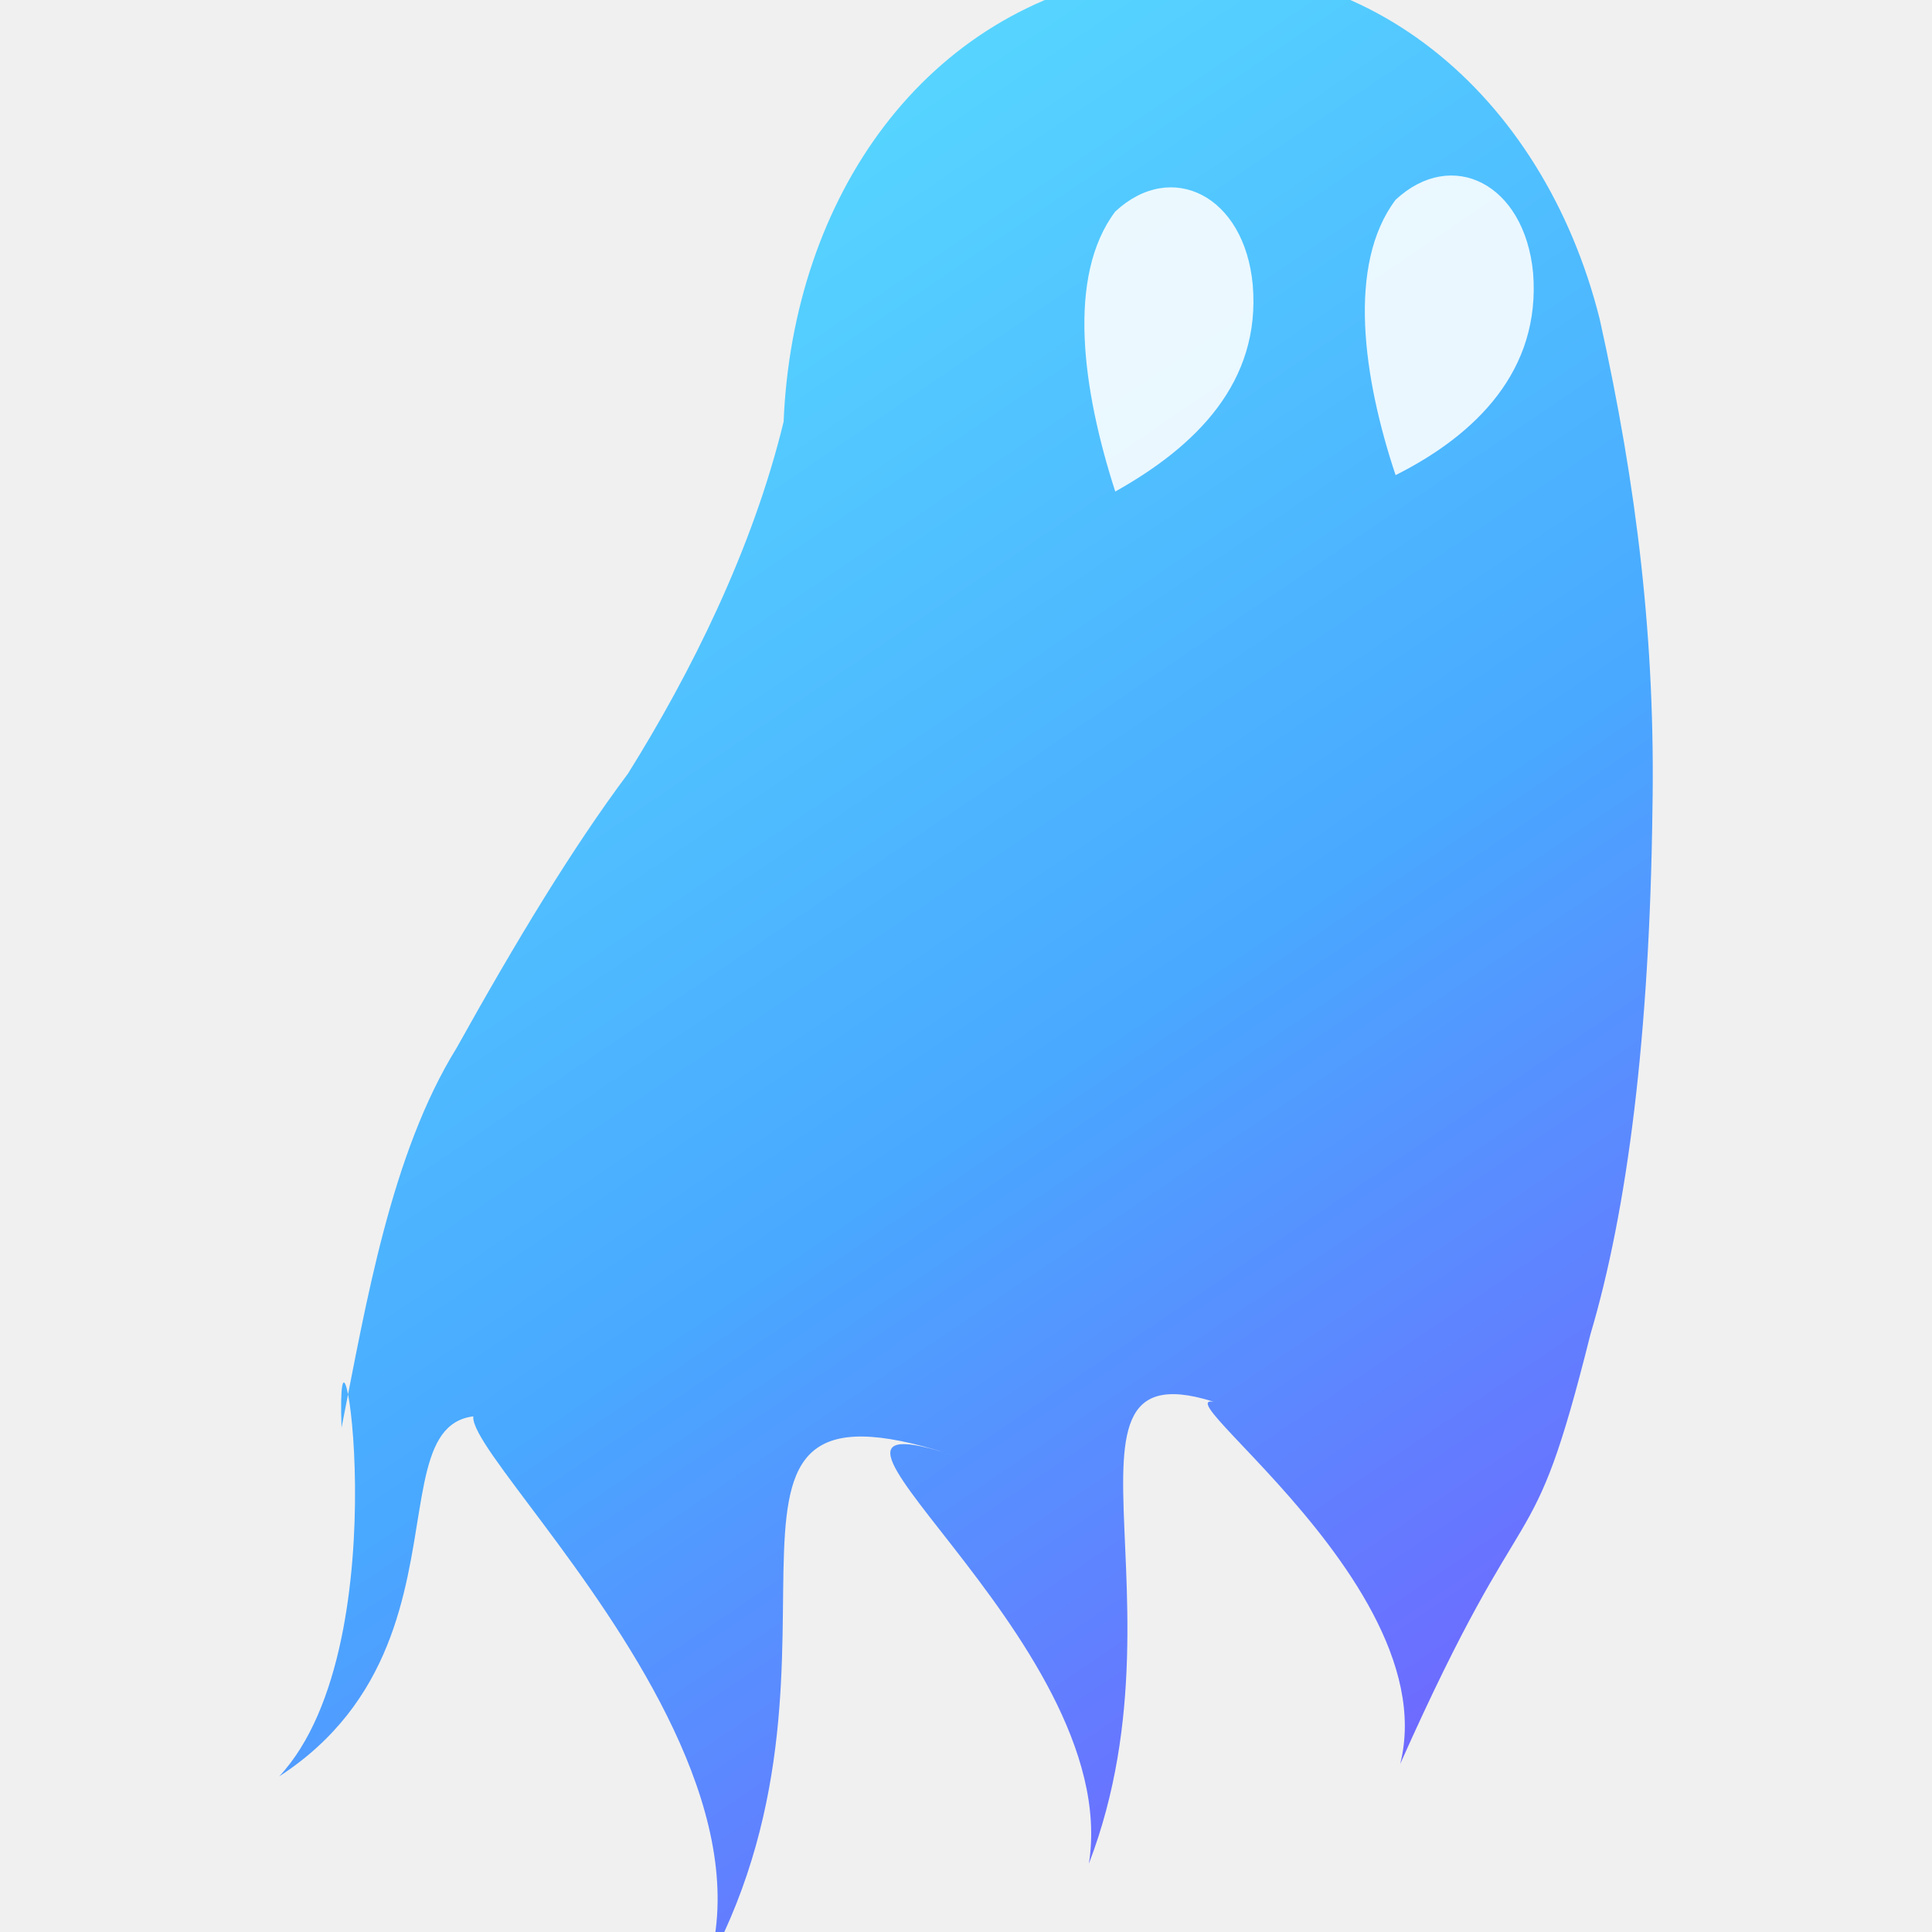
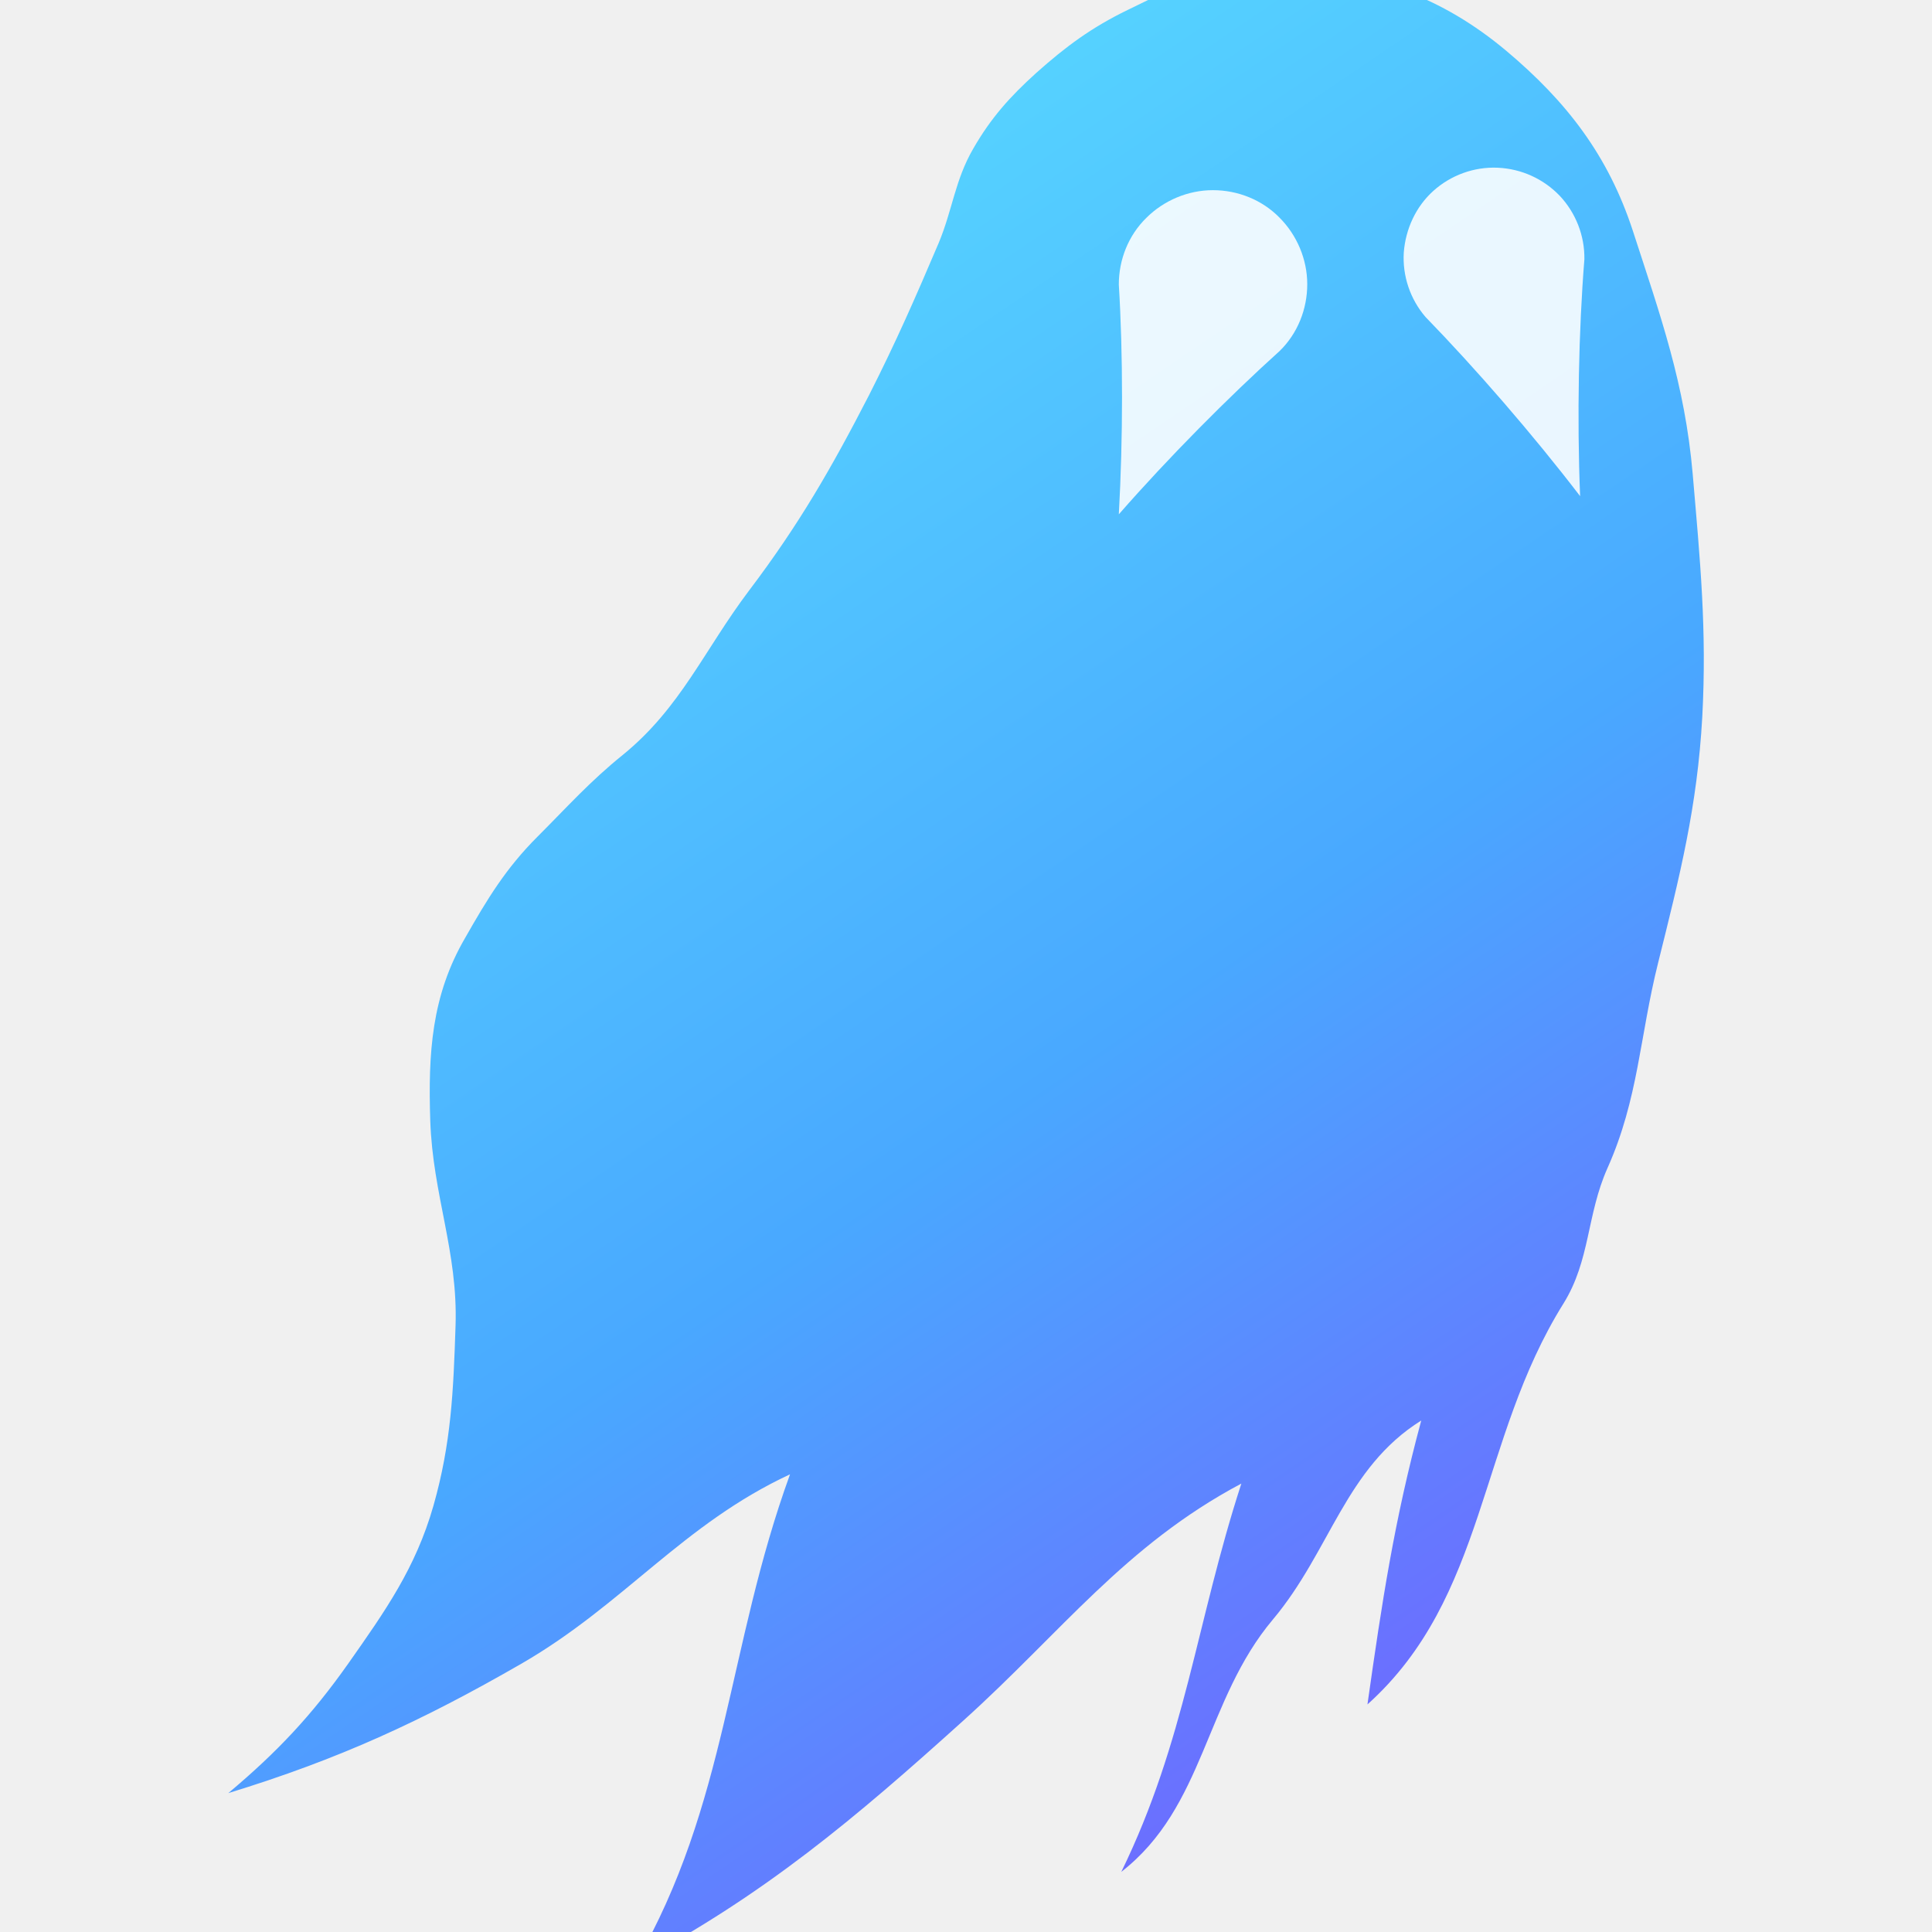
<svg xmlns="http://www.w3.org/2000/svg" viewBox="0 0 64 64" width="64" height="64" role="img" aria-label="Seance">
  <defs>
    <linearGradient id="g" x1="14" y1="4" x2="52" y2="60" gradientUnits="userSpaceOnUse">
      <stop offset="0" stop-color="#5CE9FF" />
      <stop offset=".55" stop-color="#49A8FF" />
      <stop offset="1" stop-color="#7E4FFF" />
    </linearGradient>
  </defs>
  <g transform="translate(32 32) scale(1.18) translate(-32 -32)">
-     <path d="M 26.88 16.72 C 27.14 10.43 30.82 5.09 36.85 4.13 C 43.14 3.17 48.21 7.54 49.79 13.84 C 50.84 18.56 51.36 22.93 51.27 27.65 C 51.19 33.95 50.57 38.84 49.53 42.34 C 47.83 49.14 47.86 46.16 44.19 54.40 C 45.60 48.78 34.90 42.25 40.34 44.79 C 33.33 41.52 38.51 49.23 35.45 57.20 C 36.45 50.86 25.43 43.59 31.95 45.84 C 23.25 42.84 29.55 51.03 24.78 60.00 C 27.06 52.07 12.62 41.43 20.59 45.31 C 14.18 42.19 19.11 50.60 12.72 54.75 C 16.24 50.97 14.29 39.99 14.47 44.96 C 15.16 41.46 15.86 37.27 17.70 34.30 C 19.36 31.32 20.94 28.70 22.51 26.60 C 24.26 23.80 26.01 20.31 26.88 16.72 Z" fill="url(#g)" />
+     <path d="M 41.06 4.01 C 43.41 4.09 45.37 4.80 47.17 6.31 C 48.87 7.74 50.03 9.25 50.72 11.36 C 51.50 13.76 52.18 15.66 52.40 18.18 C 52.61 20.63 52.80 22.55 52.67 25.00 C 52.53 27.53 52.04 29.46 51.43 31.91 C 50.91 33.99 50.88 35.72 50.01 37.67 C 49.42 38.99 49.53 40.26 48.77 41.48 C 46.38 45.31 46.62 49.72 43.27 52.73 C 43.68 49.84 44.02 47.58 44.78 44.76 C 42.65 46.09 42.23 48.42 40.62 50.34 C 38.70 52.62 38.71 55.60 36.36 57.43 C 38.16 53.74 38.46 50.44 39.73 46.53 C 36.47 48.26 34.67 50.71 31.93 53.18 C 28.87 55.94 26.36 58.06 22.72 60.00 C 25.31 55.51 25.29 51.14 27.06 46.27 C 24.05 47.67 22.40 49.92 19.53 51.58 C 16.72 53.20 14.39 54.27 11.29 55.22 C 12.66 54.07 13.63 53.04 14.66 51.58 C 15.70 50.10 16.55 48.90 17.05 47.15 C 17.55 45.39 17.61 43.93 17.67 42.10 C 17.74 40.02 17.03 38.43 16.96 36.34 C 16.90 34.46 16.99 32.84 17.94 31.21 C 18.56 30.12 19.08 29.26 19.97 28.37 C 20.82 27.52 21.44 26.82 22.37 26.07 C 23.99 24.75 24.65 23.13 25.91 21.46 C 27.31 19.61 28.22 18.03 29.28 15.97 C 30.04 14.47 30.57 13.26 31.23 11.71 C 31.62 10.78 31.69 9.94 32.20 9.06 C 32.70 8.19 33.23 7.60 33.97 6.93 C 34.81 6.18 35.53 5.65 36.54 5.16 C 37.31 4.78 37.92 4.48 38.76 4.27 C 39.57 4.07 40.23 3.98 41.06 4.01 Z" fill="url(#g)" />
    <g fill="#FFFFFF" fill-opacity=".88">
-       <path d="M 36.19 18.68 C 35.27 15.83 34.82 12.64 36.19 10.82 C 37.77 9.35 39.82 10.37 40.05 12.88 C 40.28 15.61 38.46 17.41 36.19 18.68 Z" />
-       <path d="M 44.06 18.22 C 43.15 15.49 42.69 12.31 44.06 10.49 C 45.64 9.02 47.68 10.03 47.92 12.54 C 48.14 15.27 46.33 17.08 44.06 18.22 Z" />
+       <path d="M 36.29 19.32 C 37.69 17.72 39.37 16.03 40.81 14.73 C 41.31 14.24 41.58 13.56 41.58 12.86 C 41.58 12.16 41.29 11.48 40.80 10.99 C 40.31 10.49 39.63 10.22 38.93 10.22 C 38.23 10.22 37.55 10.51 37.06 11.00 C 36.56 11.49 36.29 12.17 36.29 12.87 C 36.41 14.81 36.41 17.19 36.29 19.32 Z" />
+       <path d="M 49.24 18.81 C 49.15 16.61 49.20 14.15 49.36 12.16 C 49.37 11.50 49.12 10.86 48.67 10.38 C 48.21 9.90 47.59 9.62 46.93 9.59 C 46.26 9.56 45.61 9.80 45.12 10.24 C 44.63 10.68 44.34 11.31 44.29 11.97 C 44.25 12.63 44.47 13.28 44.90 13.78 C 46.29 15.21 47.90 17.06 49.24 18.81 Z" />
    </g>
  </g>
</svg>
